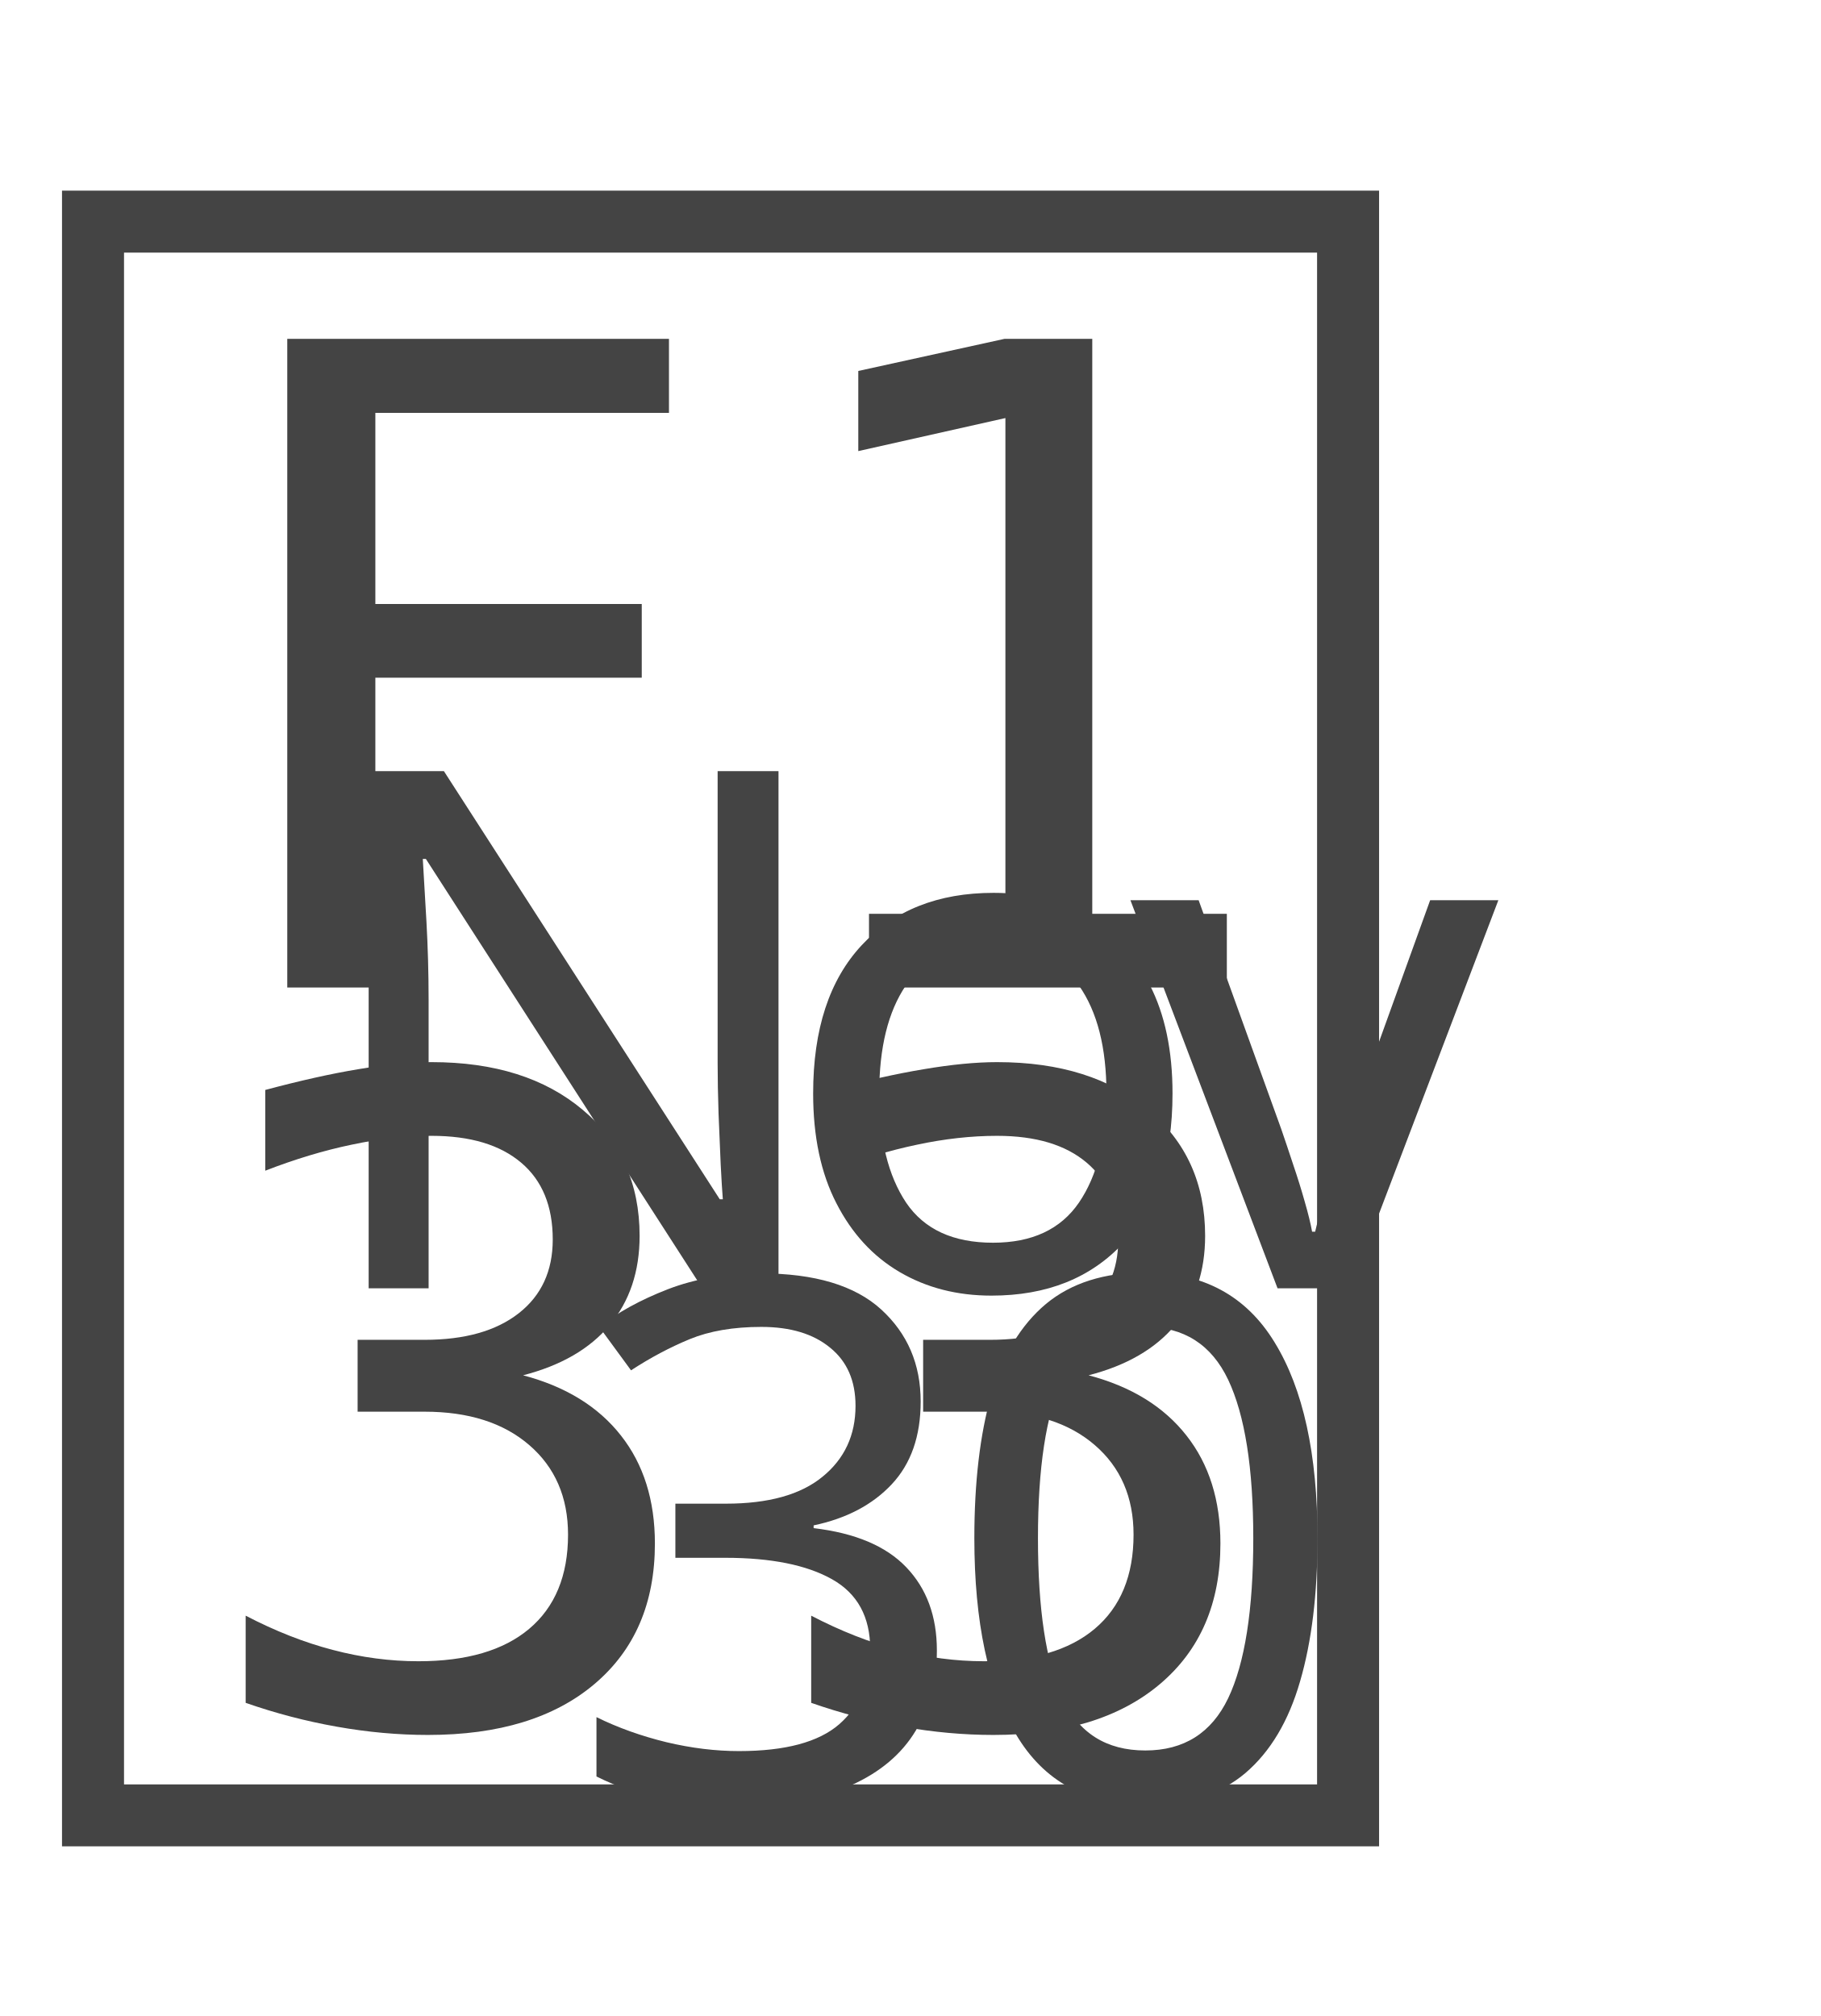
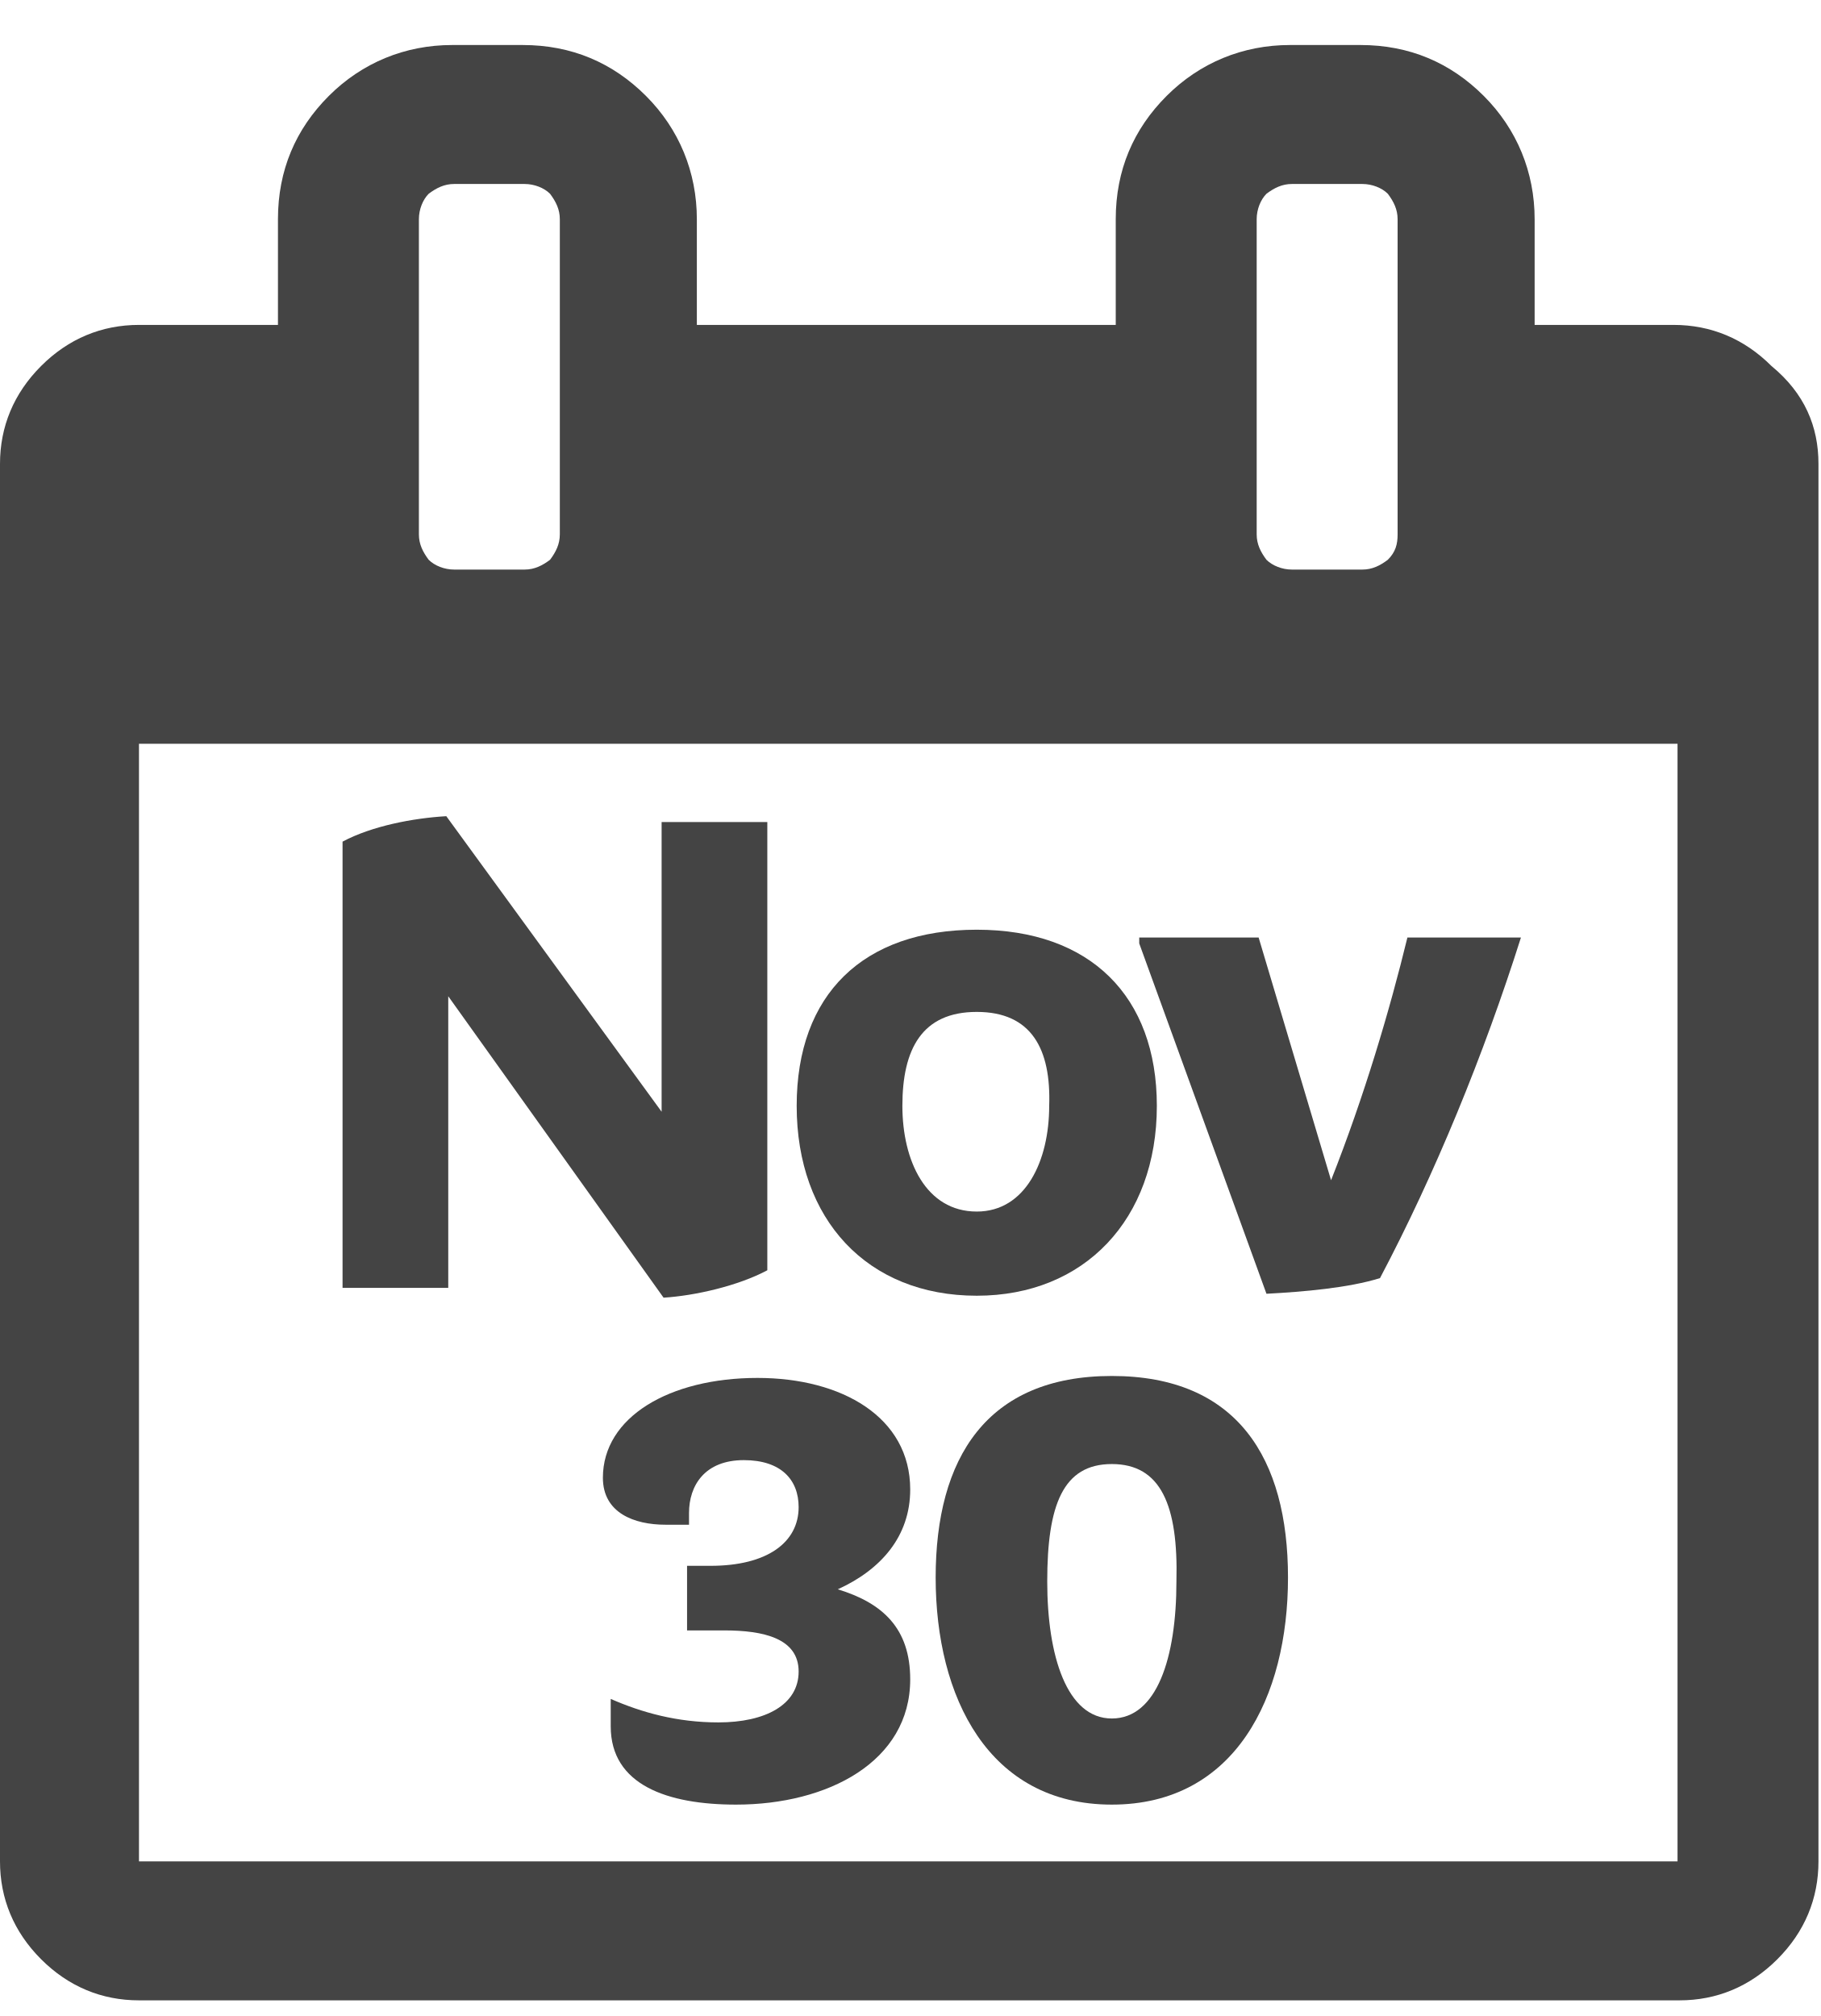
<svg xmlns="http://www.w3.org/2000/svg" version="1.1" id="Layer_1" x="0px" y="0px" viewBox="0 0 93 103" style="enable-background:new 0 0 93 103;" xml:space="preserve">
  <style type="text/css">
- 	.st0{fill:#444444;}
- 	.st1{font-family:'FontAwesome';}
- 	.st2{font-size:100px;}
- 	.st3{font-family:'Iskra-Bold';}
- 	.st4{font-size:37px;}
- 	.st5{letter-spacing:-1;}
- 	.st6{letter-spacing:-2;}
+ 	.st0{enable-background:new    ;}
+ 	.st1{fill:#444444;}
</style>
-   <text transform="matrix(1 0 0 1 0 88)" class="st0 st1 st2"></text>
-   <text transform="matrix(1 0 0 1 15.24 65.82)" class="st0 st3 st4 st5">N</text>
-   <text transform="matrix(1 0 0 1 39.51 65.82)" class="st0 st3 st4 st6">o</text>
-   <text transform="matrix(1 0 0 1 57.75 65.82)" class="st0 st3 st4 st5">v</text>
-   <text transform="matrix(1 0 0 1 28.8 91.84)" class="st0 st3 st4 st6">30</text>
+   <g class="st0">
+     <path class="st1" d="M92.9,23.7v71.4c0,1.9-0.7,3.6-2.1,5c-1.4,1.4-3.1,2.1-5,2.1H7.1c-1.9,0-3.6-0.7-5-2.1c-1.4-1.4-2.1-3.1-2.1-5   V23.7c0-1.9,0.7-3.6,2.1-5c1.4-1.4,3.1-2.1,5-2.1h7.1v-5.4c0-2.5,0.9-4.6,2.6-6.3c1.7-1.7,3.9-2.6,6.3-2.6h3.6   c2.5,0,4.6,0.9,6.3,2.6c1.7,1.7,2.6,3.9,2.6,6.3v5.4h21.4v-5.4c0-2.5,0.9-4.6,2.6-6.3c1.7-1.7,3.9-2.6,6.3-2.6h3.6   c2.5,0,4.6,0.9,6.3,2.6c1.7,1.7,2.6,3.9,2.6,6.3v5.4h7.1c1.9,0,3.6,0.7,5,2.1C92.2,20.1,92.9,21.8,92.9,23.7z M7.1,95.1h78.6V38   H7.1V95.1z M28.6,27.3V11.2c0-0.5-0.2-0.9-0.5-1.3c-0.3-0.3-0.8-0.5-1.3-0.5h-3.6c-0.5,0-0.9,0.2-1.3,0.5c-0.3,0.3-0.5,0.8-0.5,1.3   v16.1c0,0.5,0.2,0.9,0.5,1.3c0.3,0.3,0.8,0.5,1.3,0.5h3.6c0.5,0,0.9-0.2,1.3-0.5C28.4,28.2,28.6,27.8,28.6,27.3z M71.4,27.3V11.2   c0-0.5-0.2-0.9-0.5-1.3c-0.3-0.3-0.8-0.5-1.3-0.5h-3.6c-0.5,0-0.9,0.2-1.3,0.5c-0.3,0.3-0.5,0.8-0.5,1.3v16.1   c0,0.5,0.2,0.9,0.5,1.3c0.3,0.3,0.8,0.5,1.3,0.5h3.6c0.5,0,0.9-0.2,1.3-0.5C71.3,28.2,71.4,27.8,71.4,27.3z" />
+   </g>
+   <g class="st0">
+     <path class="st1" d="M33.9,66.3l-11-15.4v14.9h-5.4V43c1.5-0.8,3.6-1.2,5.3-1.3l11,15.1V42h5.4v22.9C37.7,65.7,35.5,66.2,33.9,66.3   z" />
+   </g>
+   <g class="st0">
+     <path class="st1" d="M49.9,66.2c-5.6,0-9.2-3.9-9.2-9.7c0-5.7,3.4-9,9.2-9c5.8,0,9.2,3.4,9.2,9C59.1,62.3,55.4,66.2,49.9,66.2z    M49.9,51.7c-2.8,0-3.8,1.9-3.8,4.8c0,2.8,1.2,5.4,3.8,5.4c2.5,0,3.7-2.6,3.7-5.4C53.7,53.6,52.7,51.7,49.9,51.7z" />
+   </g>
+   <g class="st0">
+     <path class="st1" d="M64.7,66.1l-6.5-17.9v-0.3h6.1l3.7,12.4c1.7-4.3,3-8.7,3.9-12.4h5.8c-1.9,6-4.4,12.1-7.2,17.4   C68.9,65.8,66.6,66,64.7,66.1z" />
+   </g>
+   <g class="st0">
+     <path class="st1" d="M37.6,92.2c-3.5,0-6.4-1-6.4-4v-1.4c1.6,0.7,3.4,1.2,5.5,1.2c2.4,0,4.1-0.9,4.1-2.6c0-1.7-1.8-2.1-3.8-2.1   h-1.9V80h1.2c2.9,0,4.5-1.2,4.5-3c0-1.4-0.9-2.4-2.8-2.4c-2,0-2.8,1.3-2.8,2.7v0.6H34c-1.6,0-3.2-0.6-3.2-2.4   c0-3.1,3.4-5.1,7.9-5.1c4.3,0,7.8,2,7.8,5.7c0,2.4-1.5,4.1-3.7,5.1c2.3,0.7,3.7,2,3.7,4.6C46.5,90,42.3,92.2,37.6,92.2z" />
+     <path class="st1" d="M56.8,92.2c-6.3,0-9-5.5-9-11.6s2.6-10.3,9-10.3c6.4,0,9,4.2,9,10.3S63.1,92.2,56.8,92.2z M56.8,74.8   c-2.5,0-3.3,2.1-3.3,6c0,3.8,1,7,3.3,7c2.3,0,3.3-3.1,3.3-7C60.2,76.9,59.3,74.8,56.8,74.8z" />
+   </g>
</svg>
